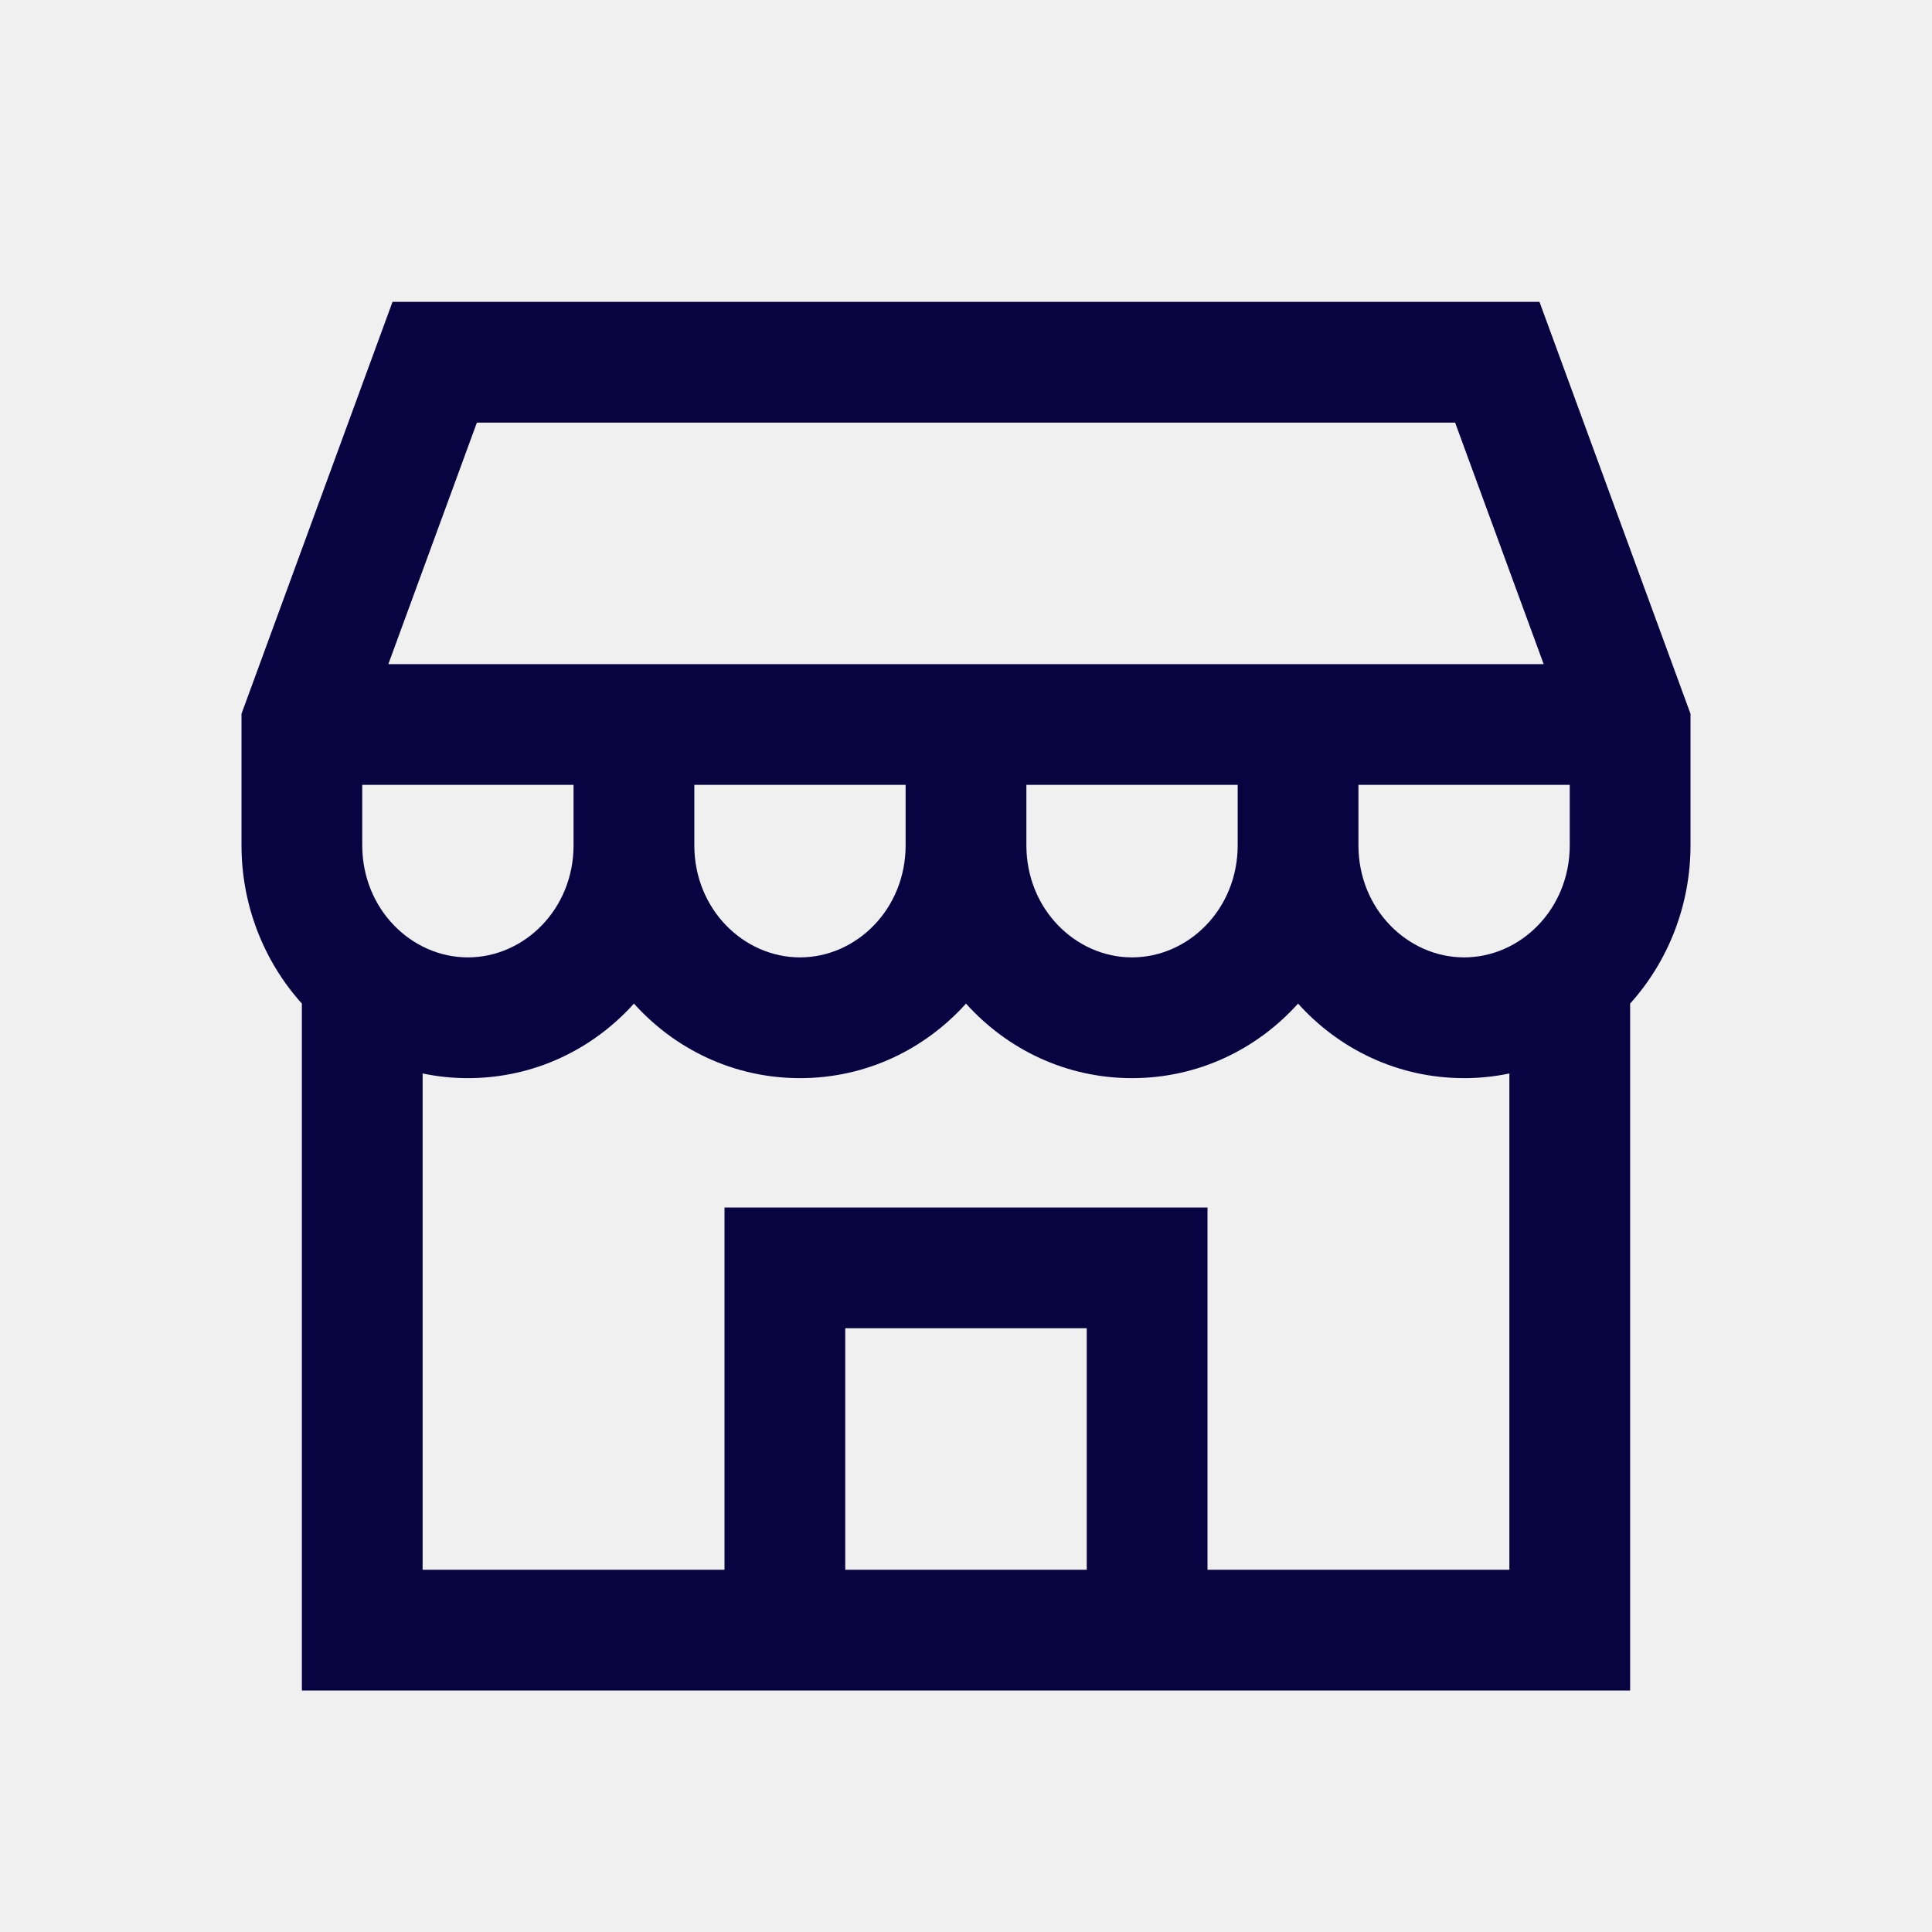
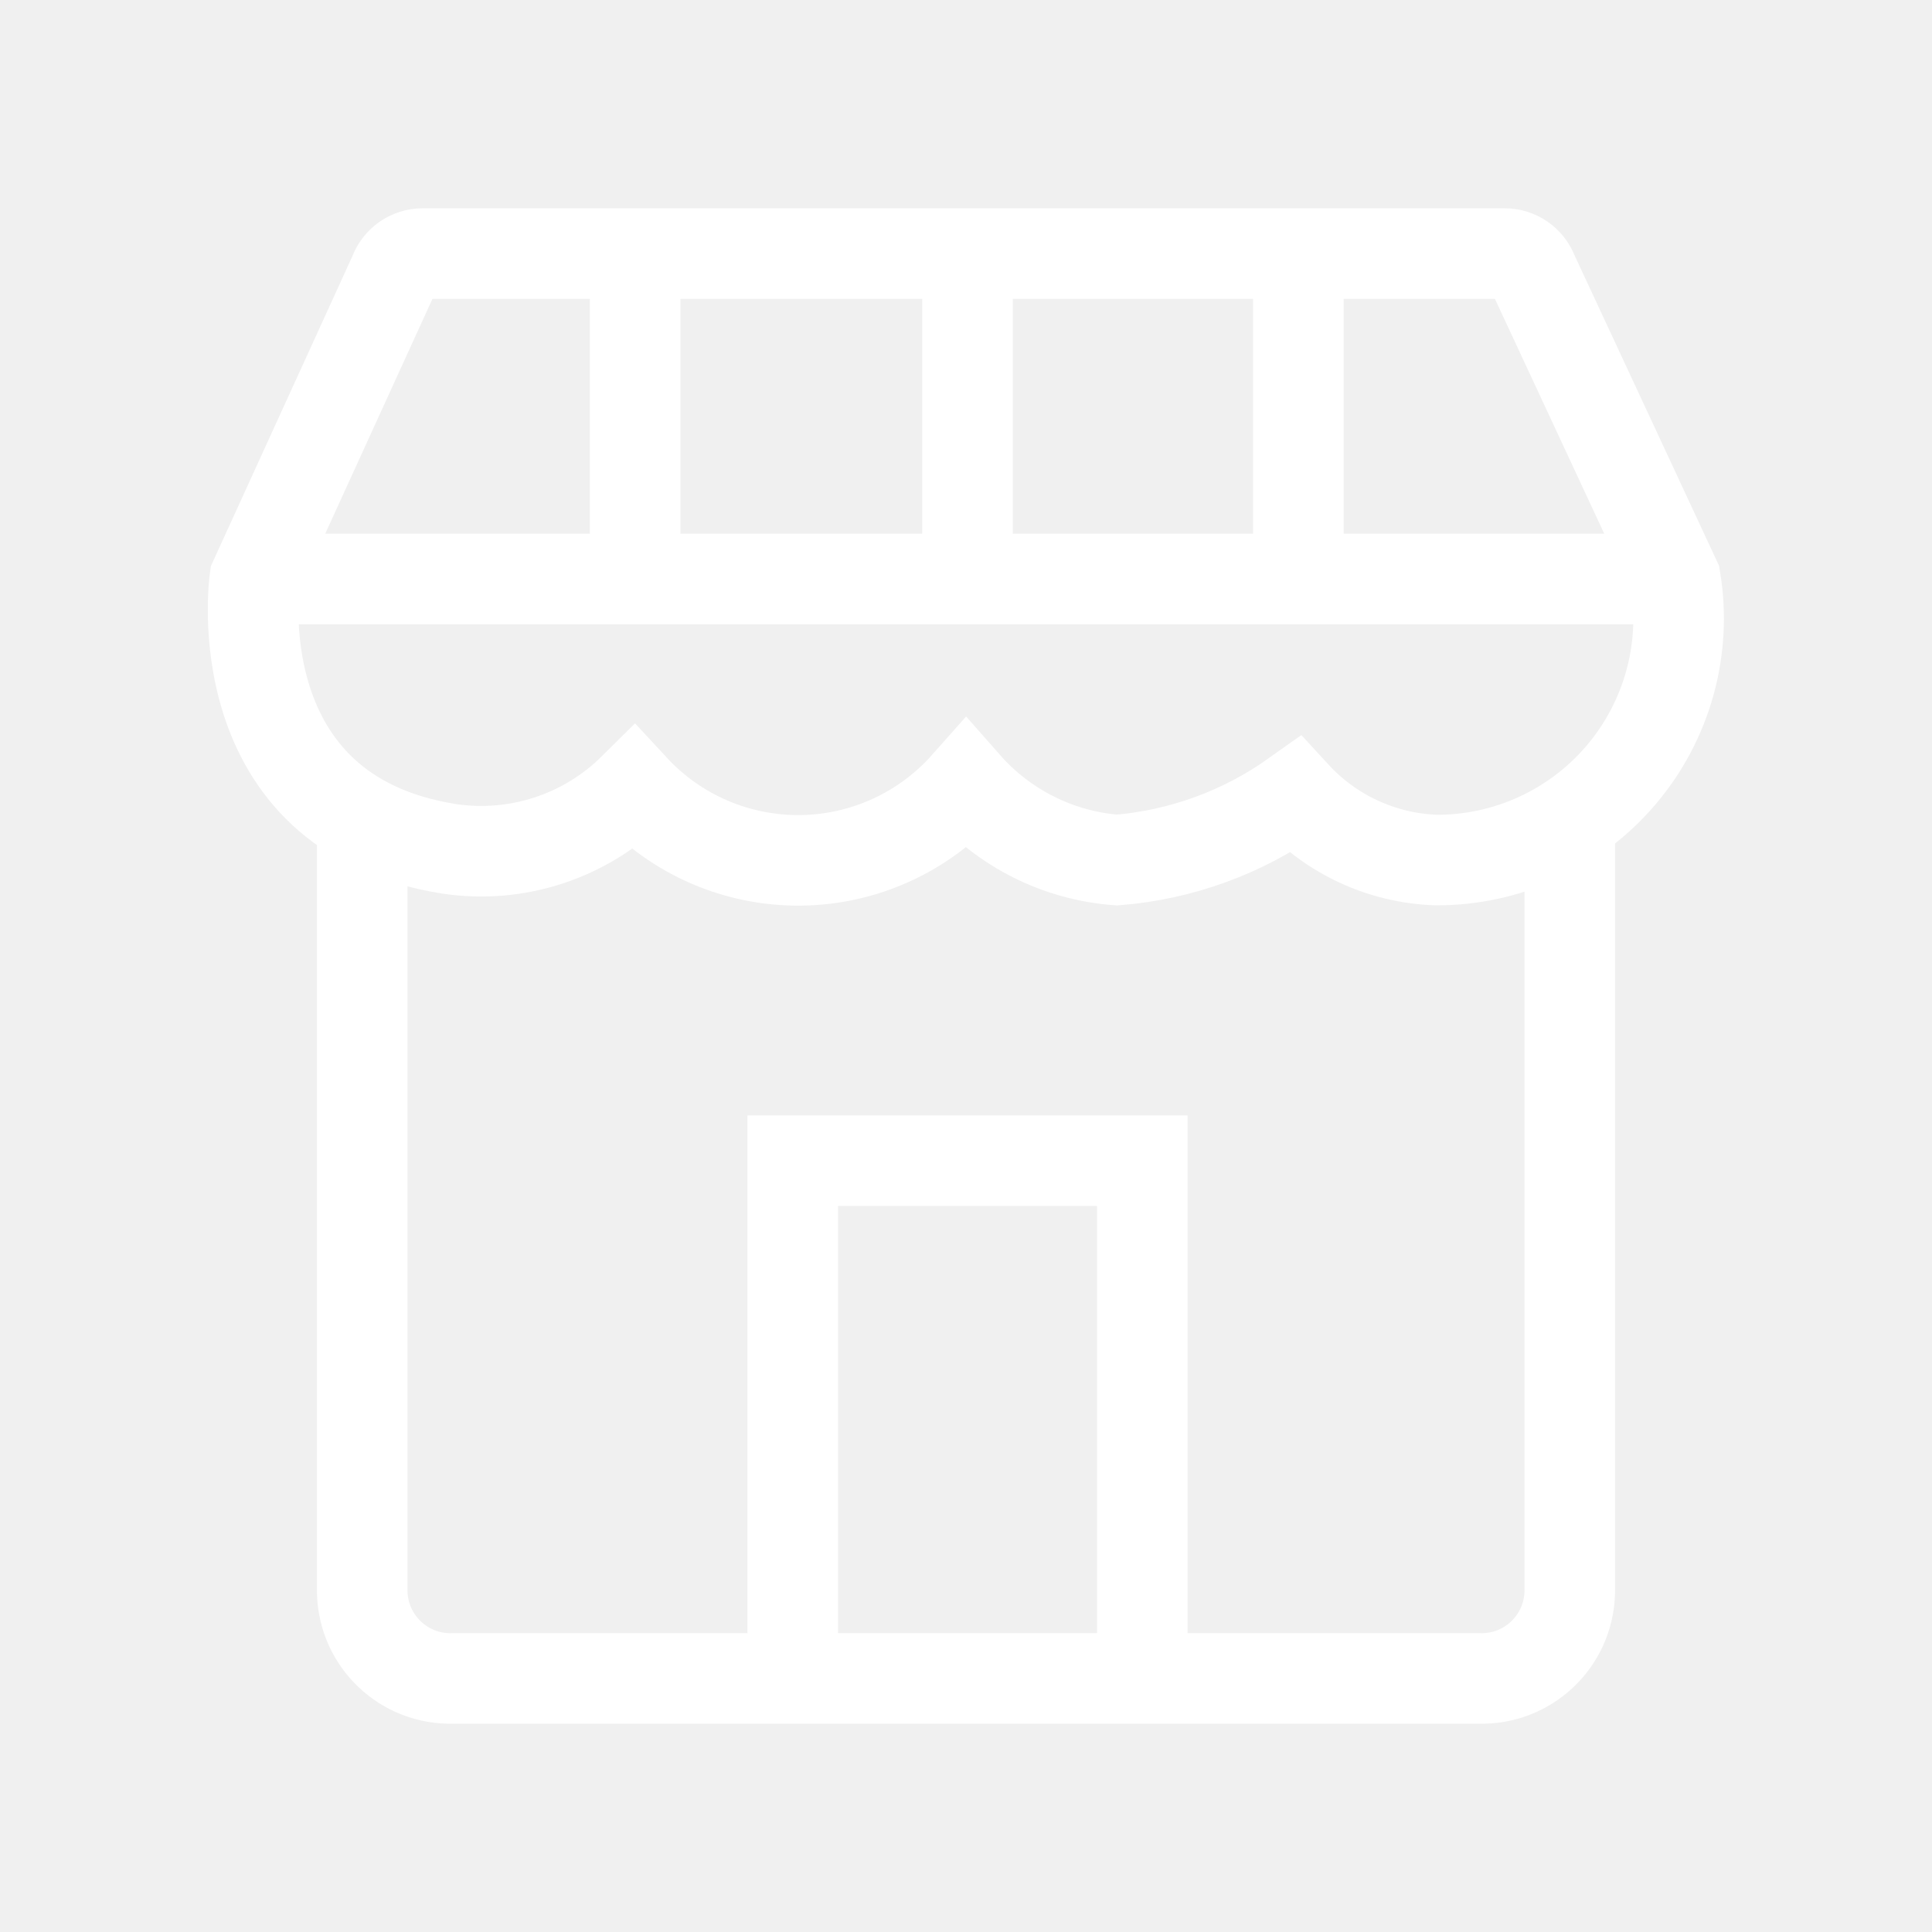
- <svg xmlns="http://www.w3.org/2000/svg" width="800px" height="800px" viewBox="0 0 24 24" fill="none">
-   <path fill-rule="evenodd" clip-rule="evenodd" d="M4.876 3.75H19.124L21 8.867V10.5C21 11.252 20.718 11.947 20.25 12.467V21H3.75V12.467C3.282 11.947 3 11.252 3 10.5V8.867L4.876 3.75ZM18.188 13.393C18.381 13.393 18.569 13.373 18.75 13.335V19.5H15V15H9L9 19.5H5.25V13.335C5.431 13.373 5.619 13.393 5.812 13.393C6.636 13.393 7.366 13.033 7.875 12.467C8.384 13.033 9.114 13.393 9.938 13.393C10.761 13.393 11.491 13.033 12 12.467C12.509 13.033 13.239 13.393 14.062 13.393C14.886 13.393 15.616 13.033 16.125 12.467C16.634 13.033 17.364 13.393 18.188 13.393ZM10.5 19.5H13.5V16.5H10.5L10.5 19.5ZM19.5 9.75V10.5C19.5 11.296 18.886 11.893 18.188 11.893C17.489 11.893 16.875 11.296 16.875 10.5V9.75H19.5ZM19.176 8.25L18.076 5.25H5.924L4.824 8.25H19.176ZM4.5 9.75V10.5C4.5 11.296 5.114 11.893 5.812 11.893C6.511 11.893 7.125 11.296 7.125 10.5V9.75H4.5ZM8.625 9.75V10.5C8.625 11.296 9.239 11.893 9.938 11.893C10.636 11.893 11.25 11.296 11.25 10.5V9.75H8.625ZM12.75 9.75V10.5C12.75 11.296 13.364 11.893 14.062 11.893C14.761 11.893 15.375 11.296 15.375 10.5V9.75H12.75Z" fill="#080341" />
+ <svg xmlns="http://www.w3.org/2000/svg" viewBox="0 0 64 64" stroke-width="3" stroke="#ffffff" fill="none">
+   <g id="SVGRepo_bgCarrier" stroke-width="0" />
+   <g id="SVGRepo_tracerCarrier" stroke-linecap="round" stroke-linejoin="round" />
+   <g id="SVGRepo_iconCarrier">
+     <path d="M52,27.18V52.76a2.92,2.92,0,0,1-3,2.84H15a2.92,2.92,0,0,1-3-2.84V27.17" />
+     <polyline points="26.26 55.52 26.26 38.45 37.84 38.45 37.84 55.52" />
+     <path d="M8.44,19.18s-1.1,7.76,6.45,8.94a7.17,7.17,0,0,0,6.1-2A7.43,7.43,0,0,0,32,26a7.4,7.4,0,0,0,5,2.49,11.82,11.82,0,0,0,5.9-2.15,6.66,6.66,0,0,0,4.67,2.15,8,8,0,0,0,7.93-9.3L50.78,9.05a1,1,0,0,0-.94-.65H14a1,1,0,0,0-.94.66Z" />
+     <line x1="8.44" y1="19.18" x2="55.54" y2="19.18" />
+     <line x1="21.04" y1="19.18" x2="21.04" y2="8.4" />
+     <line x1="32.05" y1="19.18" x2="32.05" y2="8.4" />
+     <line x1="43.01" y1="19.18" x2="43.01" y2="8.4" />
+   </g>
</svg>
